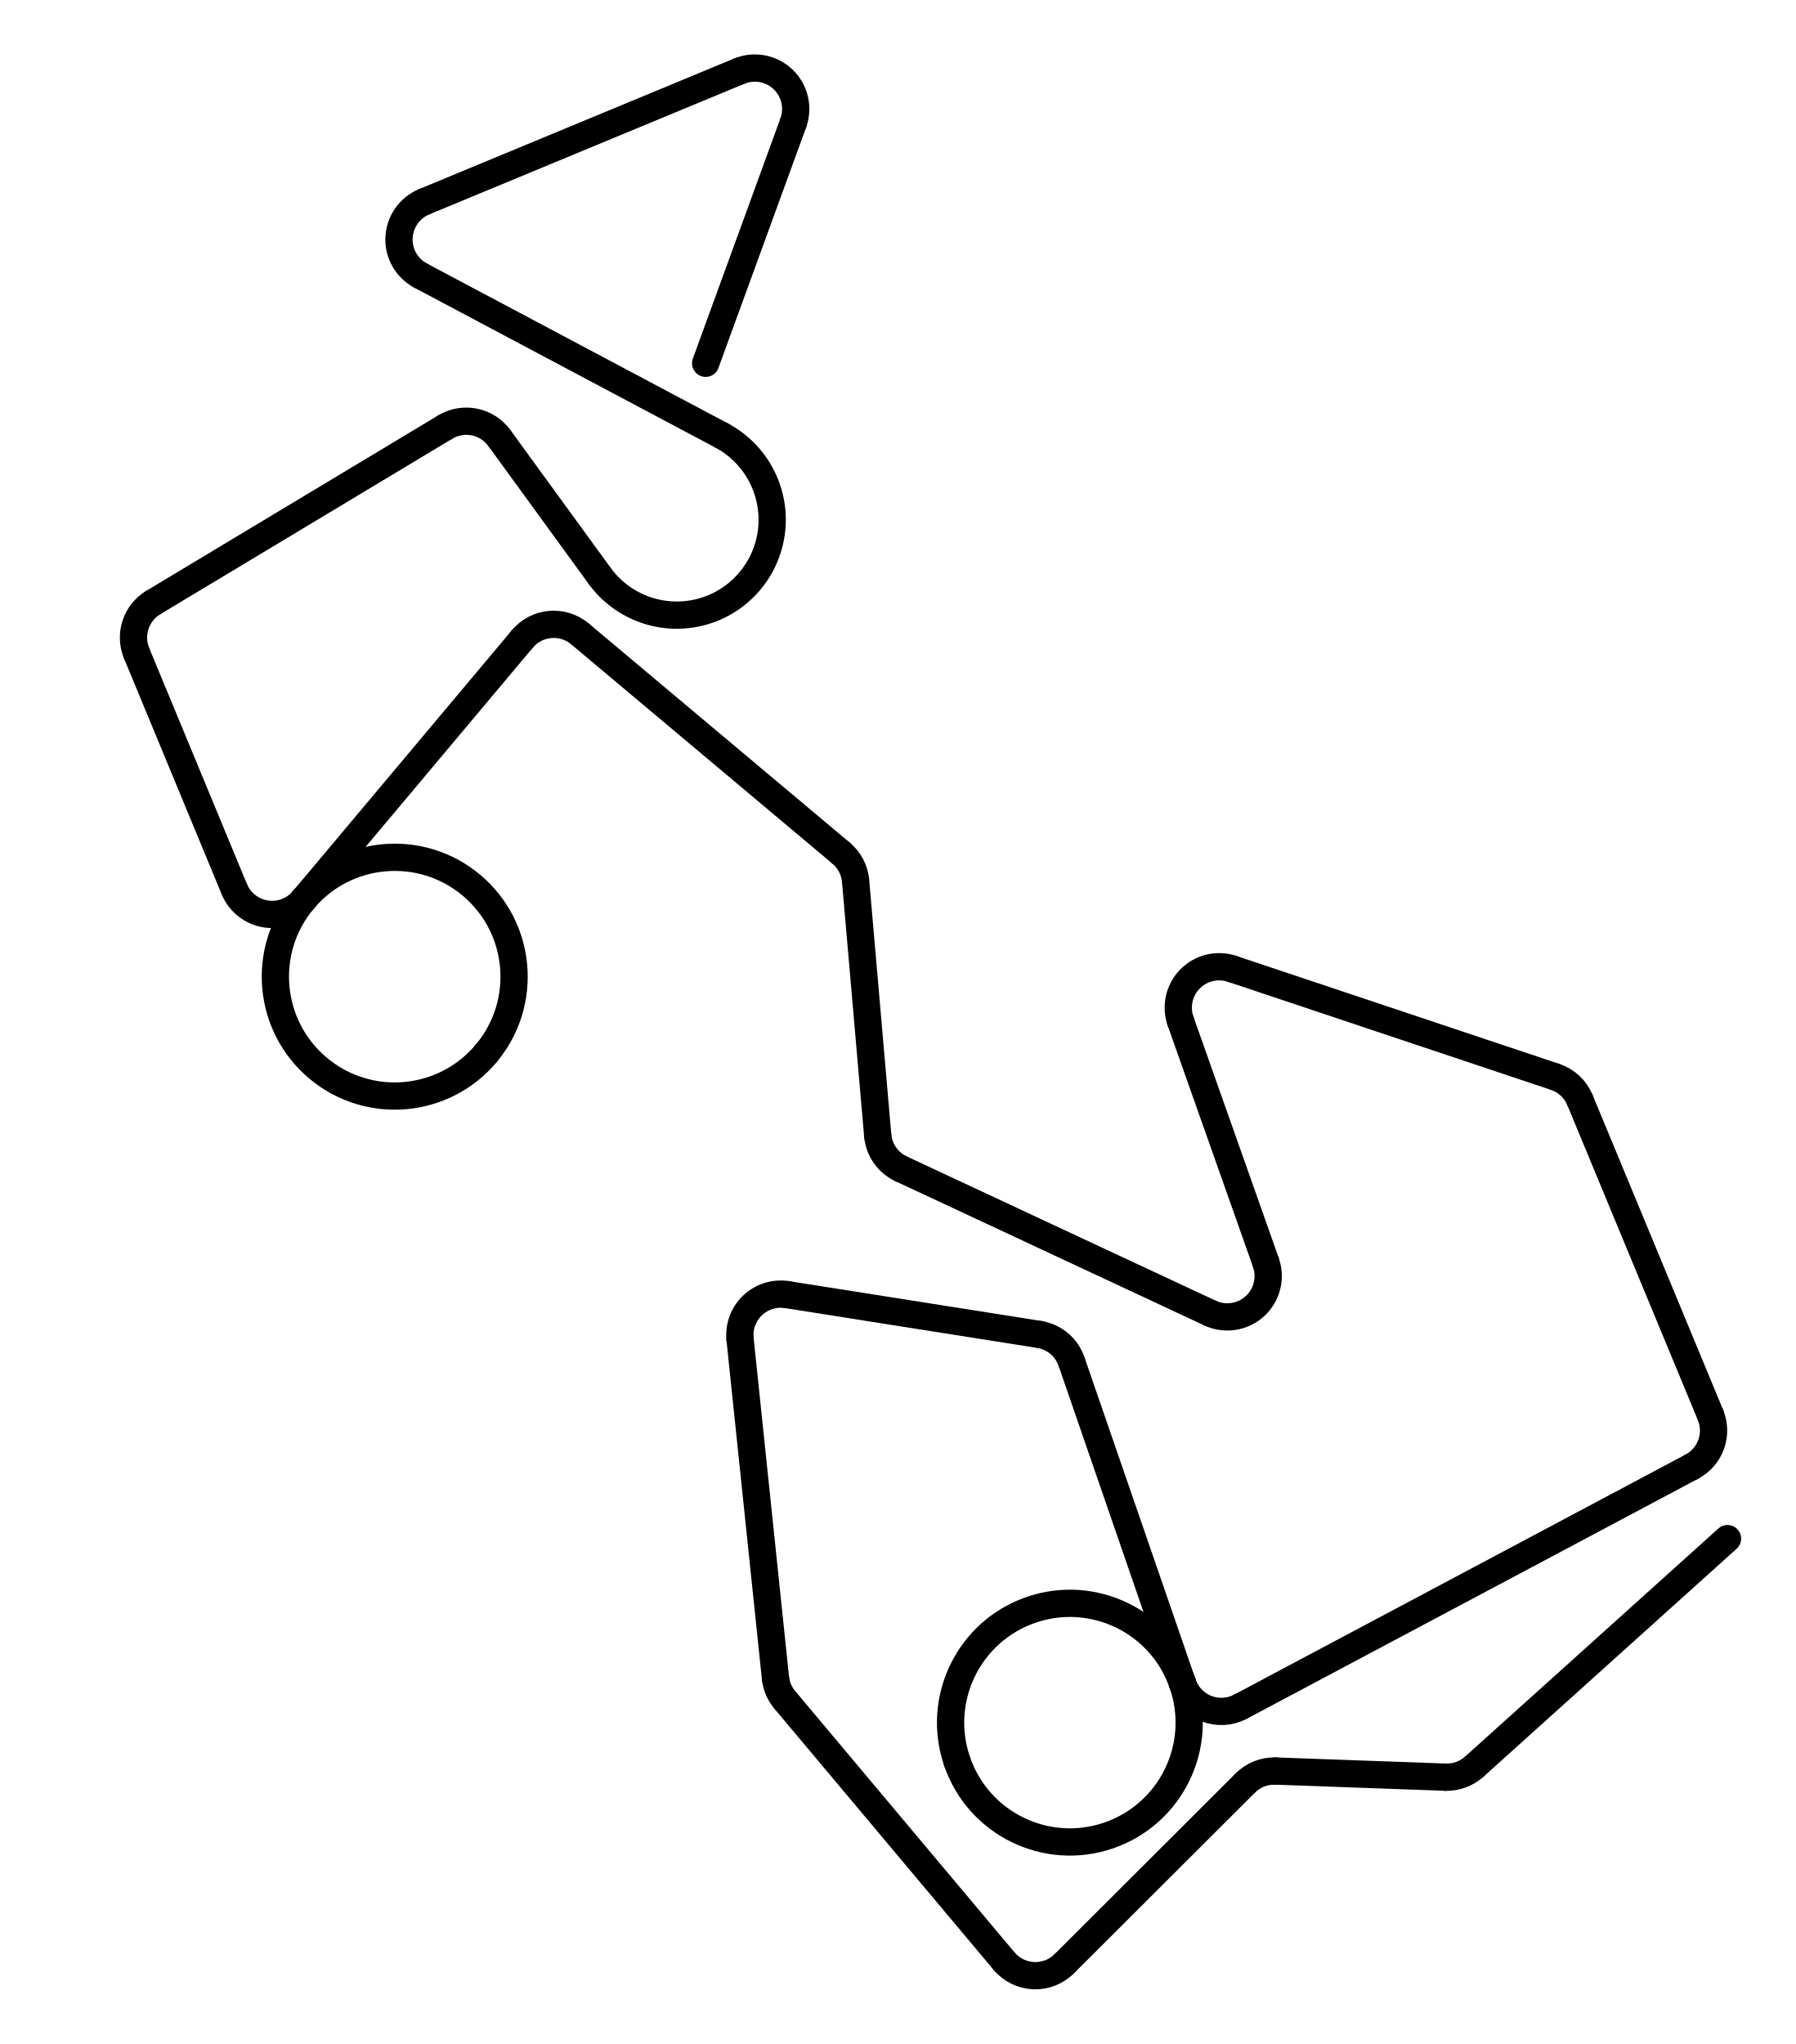
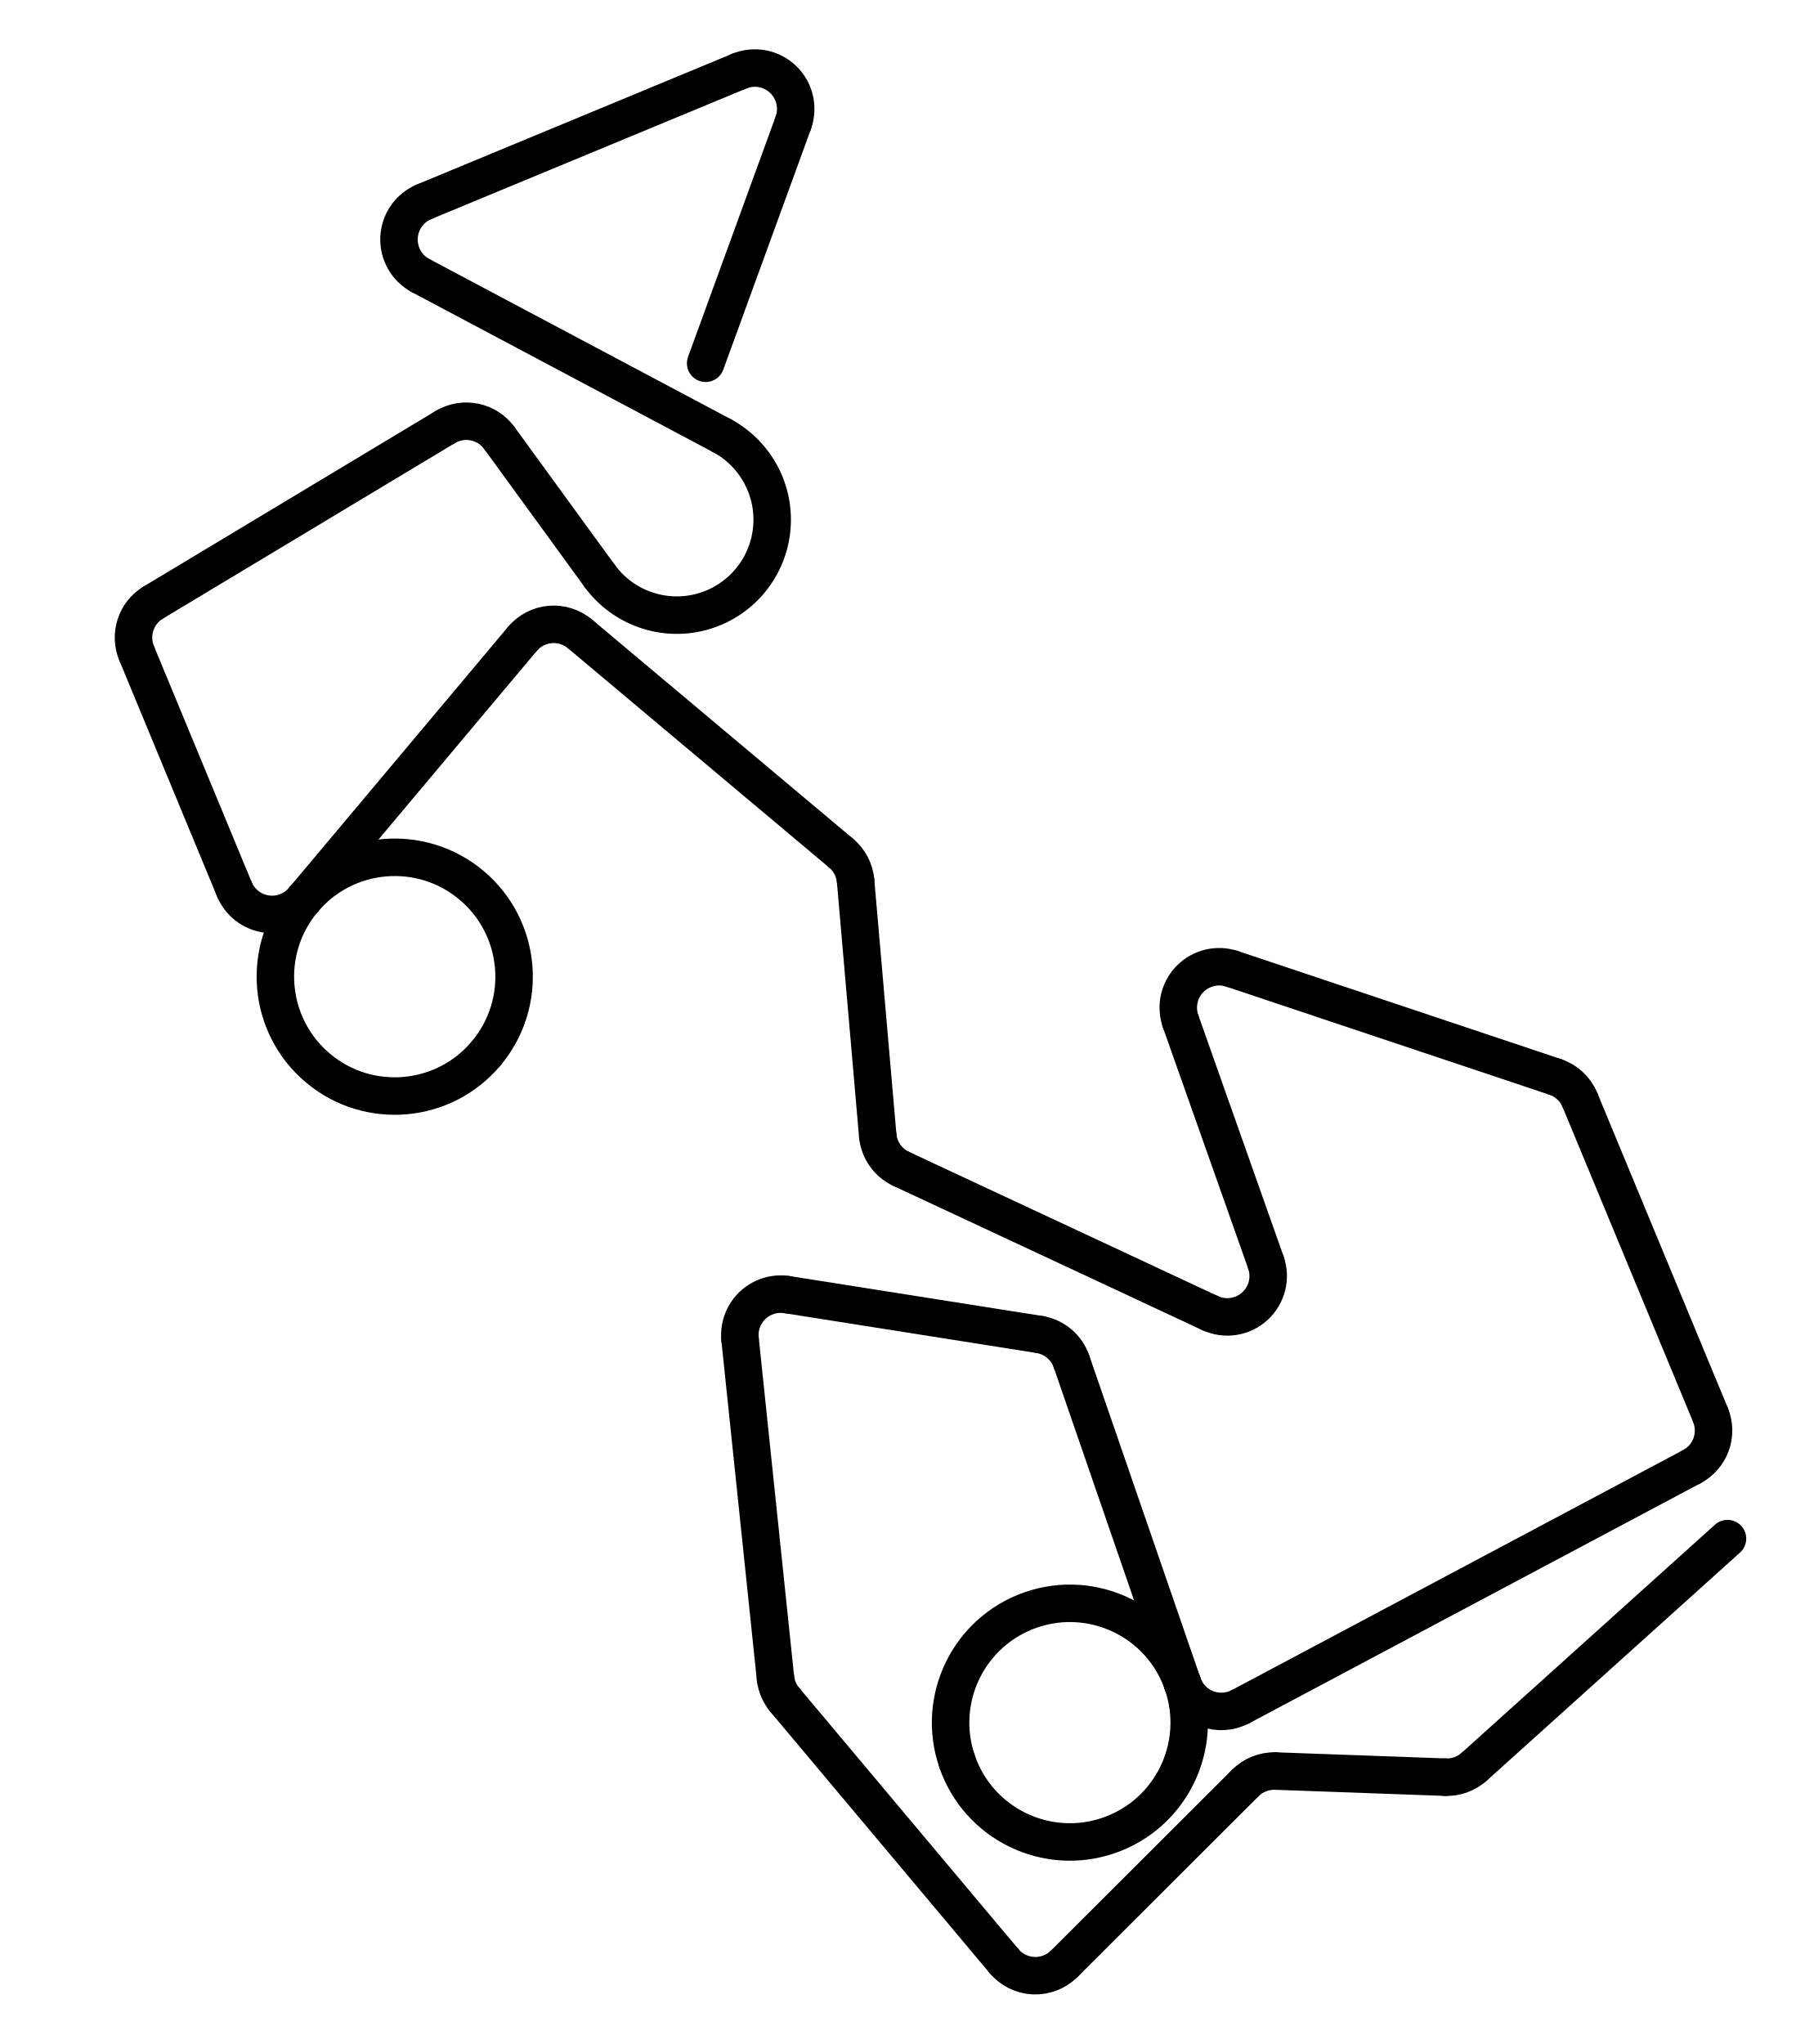
<svg xmlns="http://www.w3.org/2000/svg" viewBox="-507 -451.5 527 599.8" preserveAspectRatio="xMidYMid meet">
-   <g fill="none" stroke="#000" stroke-width="8" stroke-linecap="round">
+   <g fill="none" stroke="#000" stroke-width="11" stroke-linecap="round">
    <path d="M 0 0 L -74.3 66.9" />
    <path d="M -74.3 66.9 A 12 12 0 0 1 -82.8 70" />
    <path d="M -82.8 70 L -132.7 68.2" />
    <path d="M -132.7 68.2 A 12 12 0 0 0 -141.6 71.8" />
    <path d="M -141.6 71.8 L -194.7 124.8" />
    <path d="M -194.7 124.8 A 12 12 0 0 1 -212.3 124" />
    <path d="M -212.3 124 L -276.6 47.4" />
    <path d="M -276.6 47.4 A 12 12 0 0 1 -279.4 41" />
    <path d="M -279.4 41 L -289.8 -58.5" />
    <path d="M -289.8 -58.5 A 12 12 0 0 1 -276 -71.6" />
    <path d="M -276 -71.6 L -201.9 -59.9" />
    <path d="M -201.9 -59.9 A 12 12 0 0 1 -192.5 -51.9" />
    <path d="M -192.5 -51.9 L -159.9 42.6" />
    <path d="M -159.9 42.6 A 35 35 0 0 1 -226.1 65.4" />
    <path d="M -226.1 65.4 A 35 35 0 0 1 -159.9 42.6" />
    <path d="M -159.9 42.6 A 12 12 0 0 0 -142.9 49.3" />
    <path d="M -142.9 49.3 L -10.5 -21.1" />
    <path d="M -10.5 -21.1 A 12 12 0 0 0 -5 -36.3" />
    <path d="M -5 -36.3 L -43.3 -128.7" />
    <path d="M -43.3 -128.7 A 12 12 0 0 0 -50.6 -135.5" />
    <path d="M -50.6 -135.5 L -145.4 -167.2" />
    <path d="M -145.4 -167.2 A 12 12 0 0 0 -160.5 -151.8" />
    <path d="M -160.5 -151.8 L -135.5 -81.1" />
    <path d="M -135.5 -81.1 A 12 12 0 0 1 -151.9 -66.2" />
    <path d="M -151.9 -66.2 L -242.5 -108.5" />
    <path d="M -242.5 -108.5 A 12 12 0 0 1 -249.4 -118.3" />
    <path d="M -249.4 -118.3 L -255.9 -193.1" />
    <path d="M -255.9 -193.1 A 12 12 0 0 0 -260.2 -201.2" />
    <path d="M -260.2 -201.2 L -336.8 -265.5" />
    <path d="M -336.8 -265.5 A 12 12 0 0 0 -353.7 -264" />
    <path d="M -353.7 -264 L -418 -187.4" />
    <path d="M -418 -187.4 A 35 35 0 0 0 -364.3 -142.4" />
    <path d="M -364.3 -142.4 A 35 35 0 0 0 -418 -187.4" />
    <path d="M -418 -187.4 A 12 12 0 0 1 -438.2 -190.5" />
    <path d="M -438.2 -190.5 L -466.9 -259.8" />
    <path d="M -466.9 -259.8 A 12 12 0 0 1 -462 -274.7" />
    <path d="M -462 -274.7 L -376.3 -326.2" />
    <path d="M -376.3 -326.2 A 12 12 0 0 1 -360.4 -322.9" />
    <path d="M -360.4 -322.9 L -331 -282.5" />
    <path d="M -331 -282.5 A 28 28 0 1 0 -295.2 -323.7" />
    <path d="M -295.2 -323.7 L -383.5 -370.6" />
    <path d="M -383.5 -370.6 A 12 12 0 0 1 -382.5 -392.3" />
    <path d="M -382.5 -392.3 L -290.1 -430.6" />
    <path d="M -290.1 -430.6 A 12 12 0 0 1 -274.2 -415.4" />
    <path d="M -274.2 -415.4 L -299.9 -344.9" />
  </g>
</svg>
